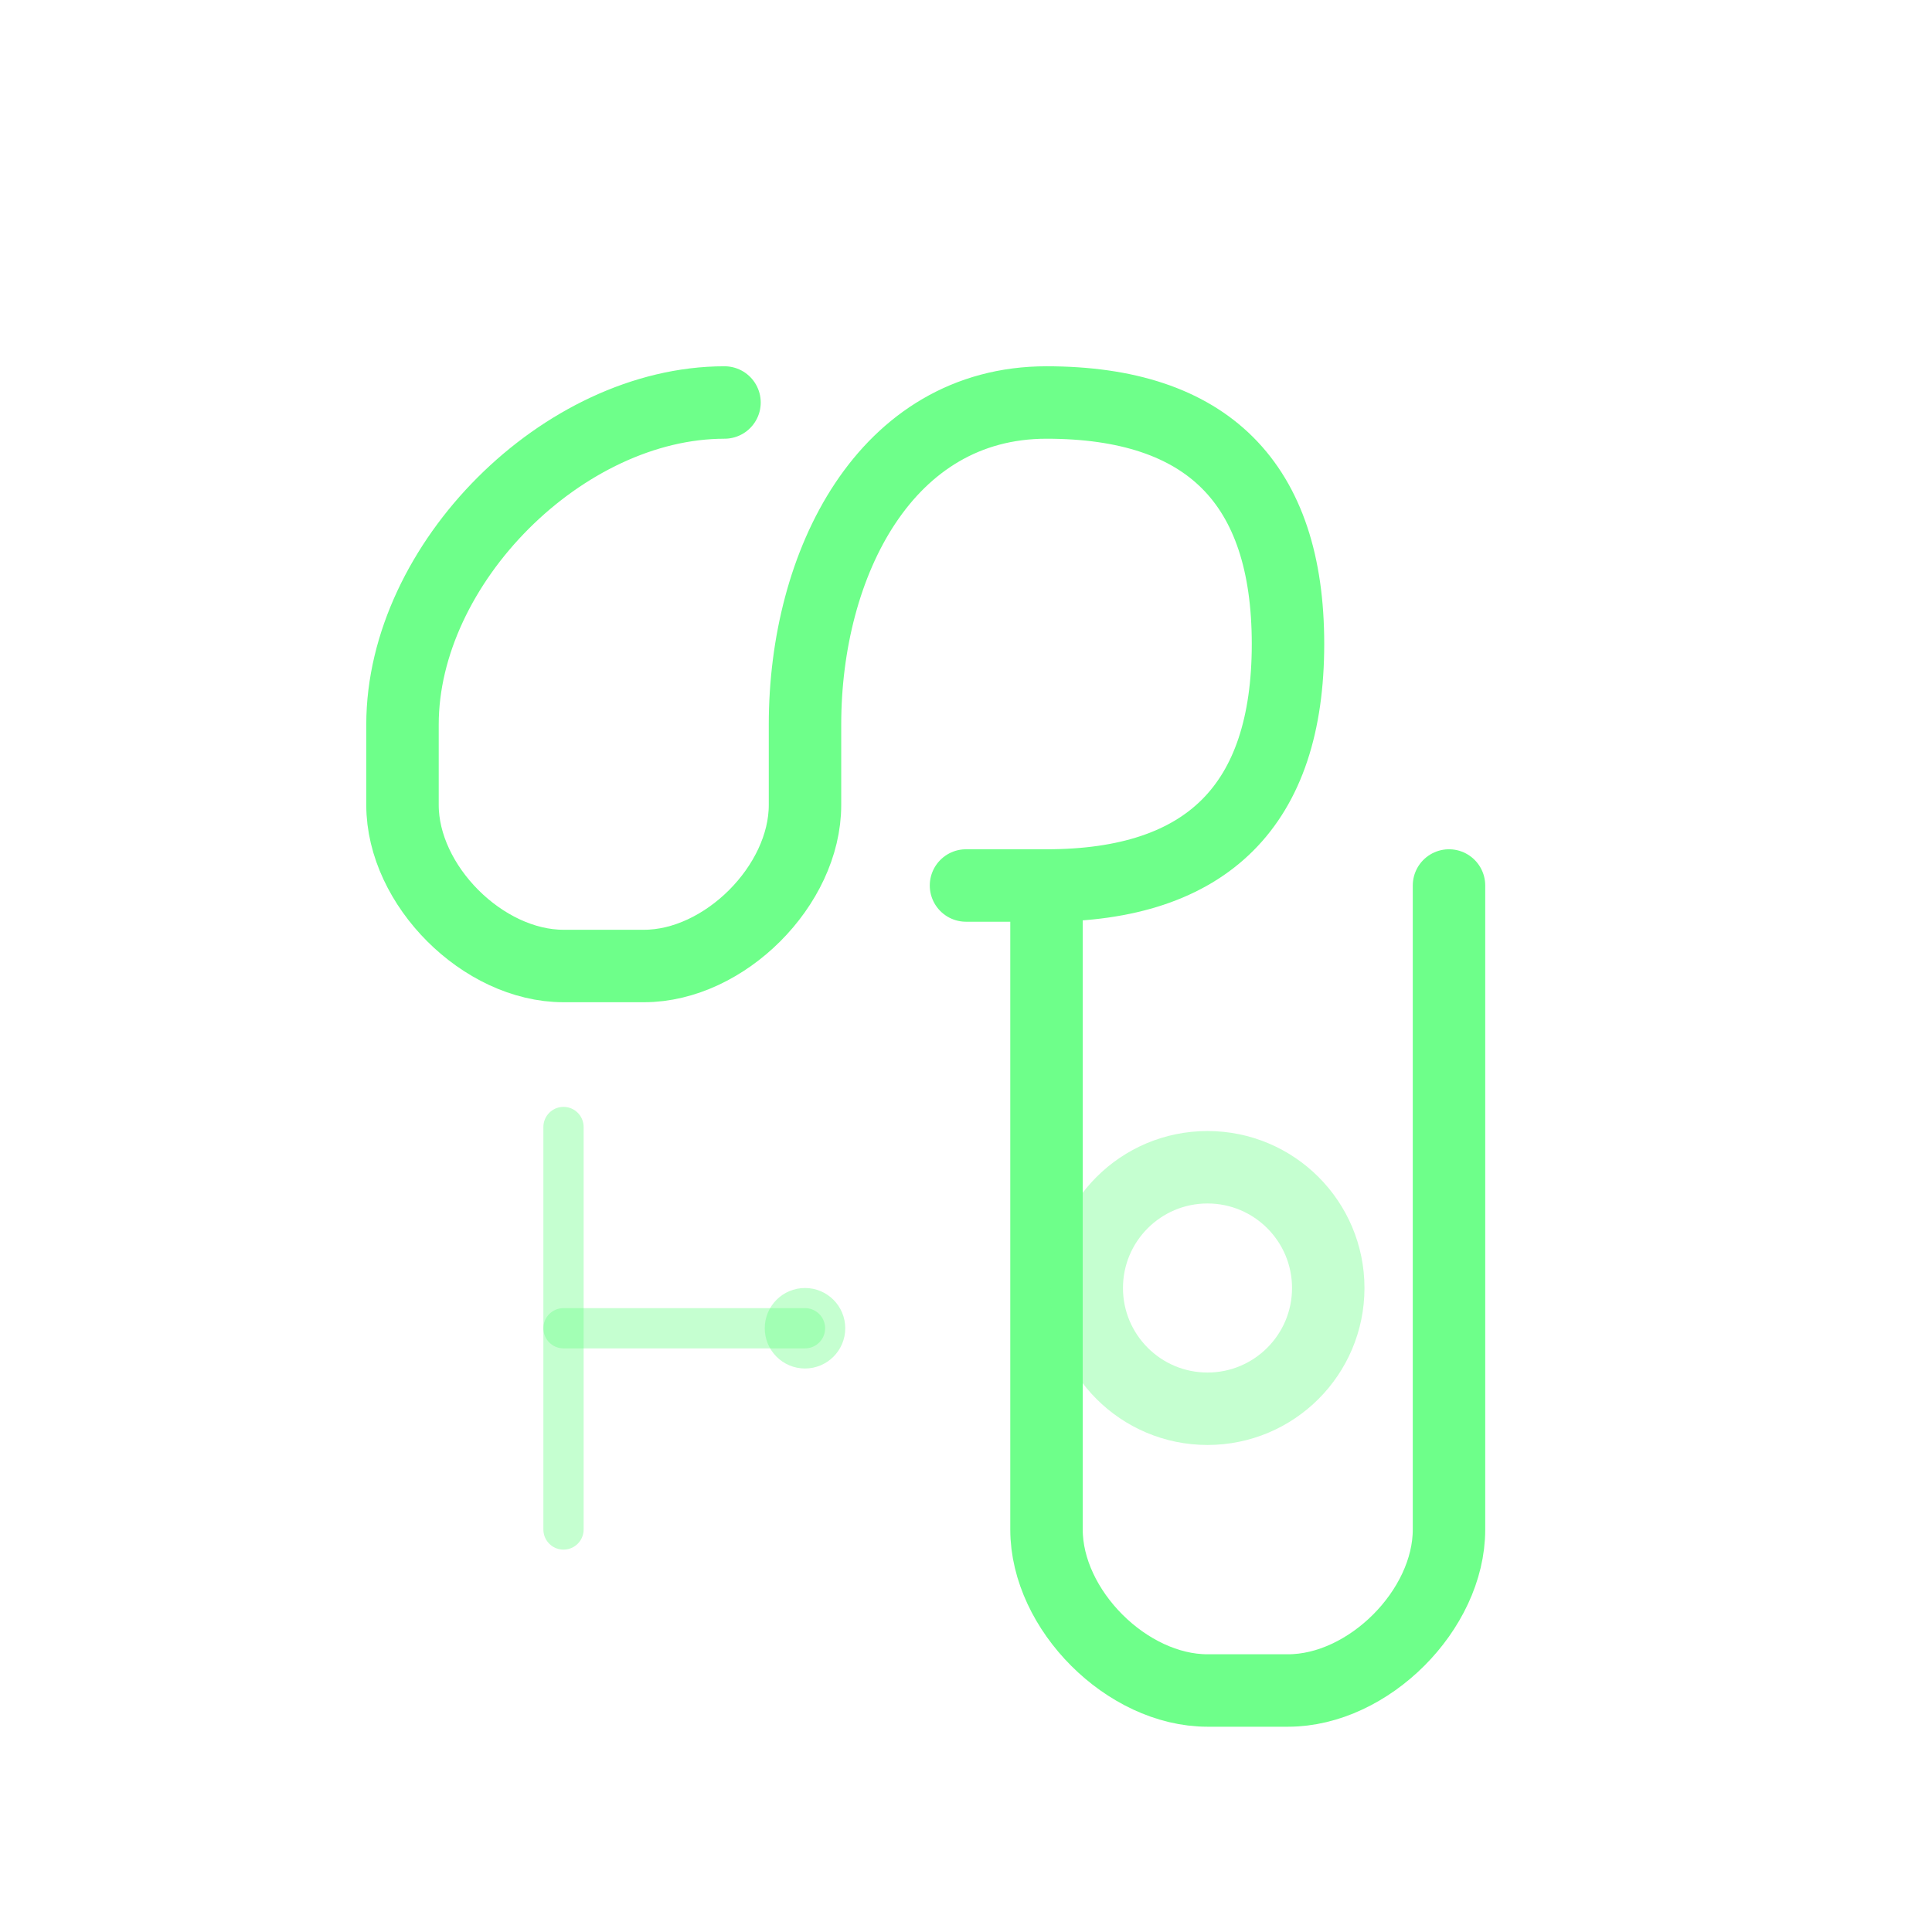
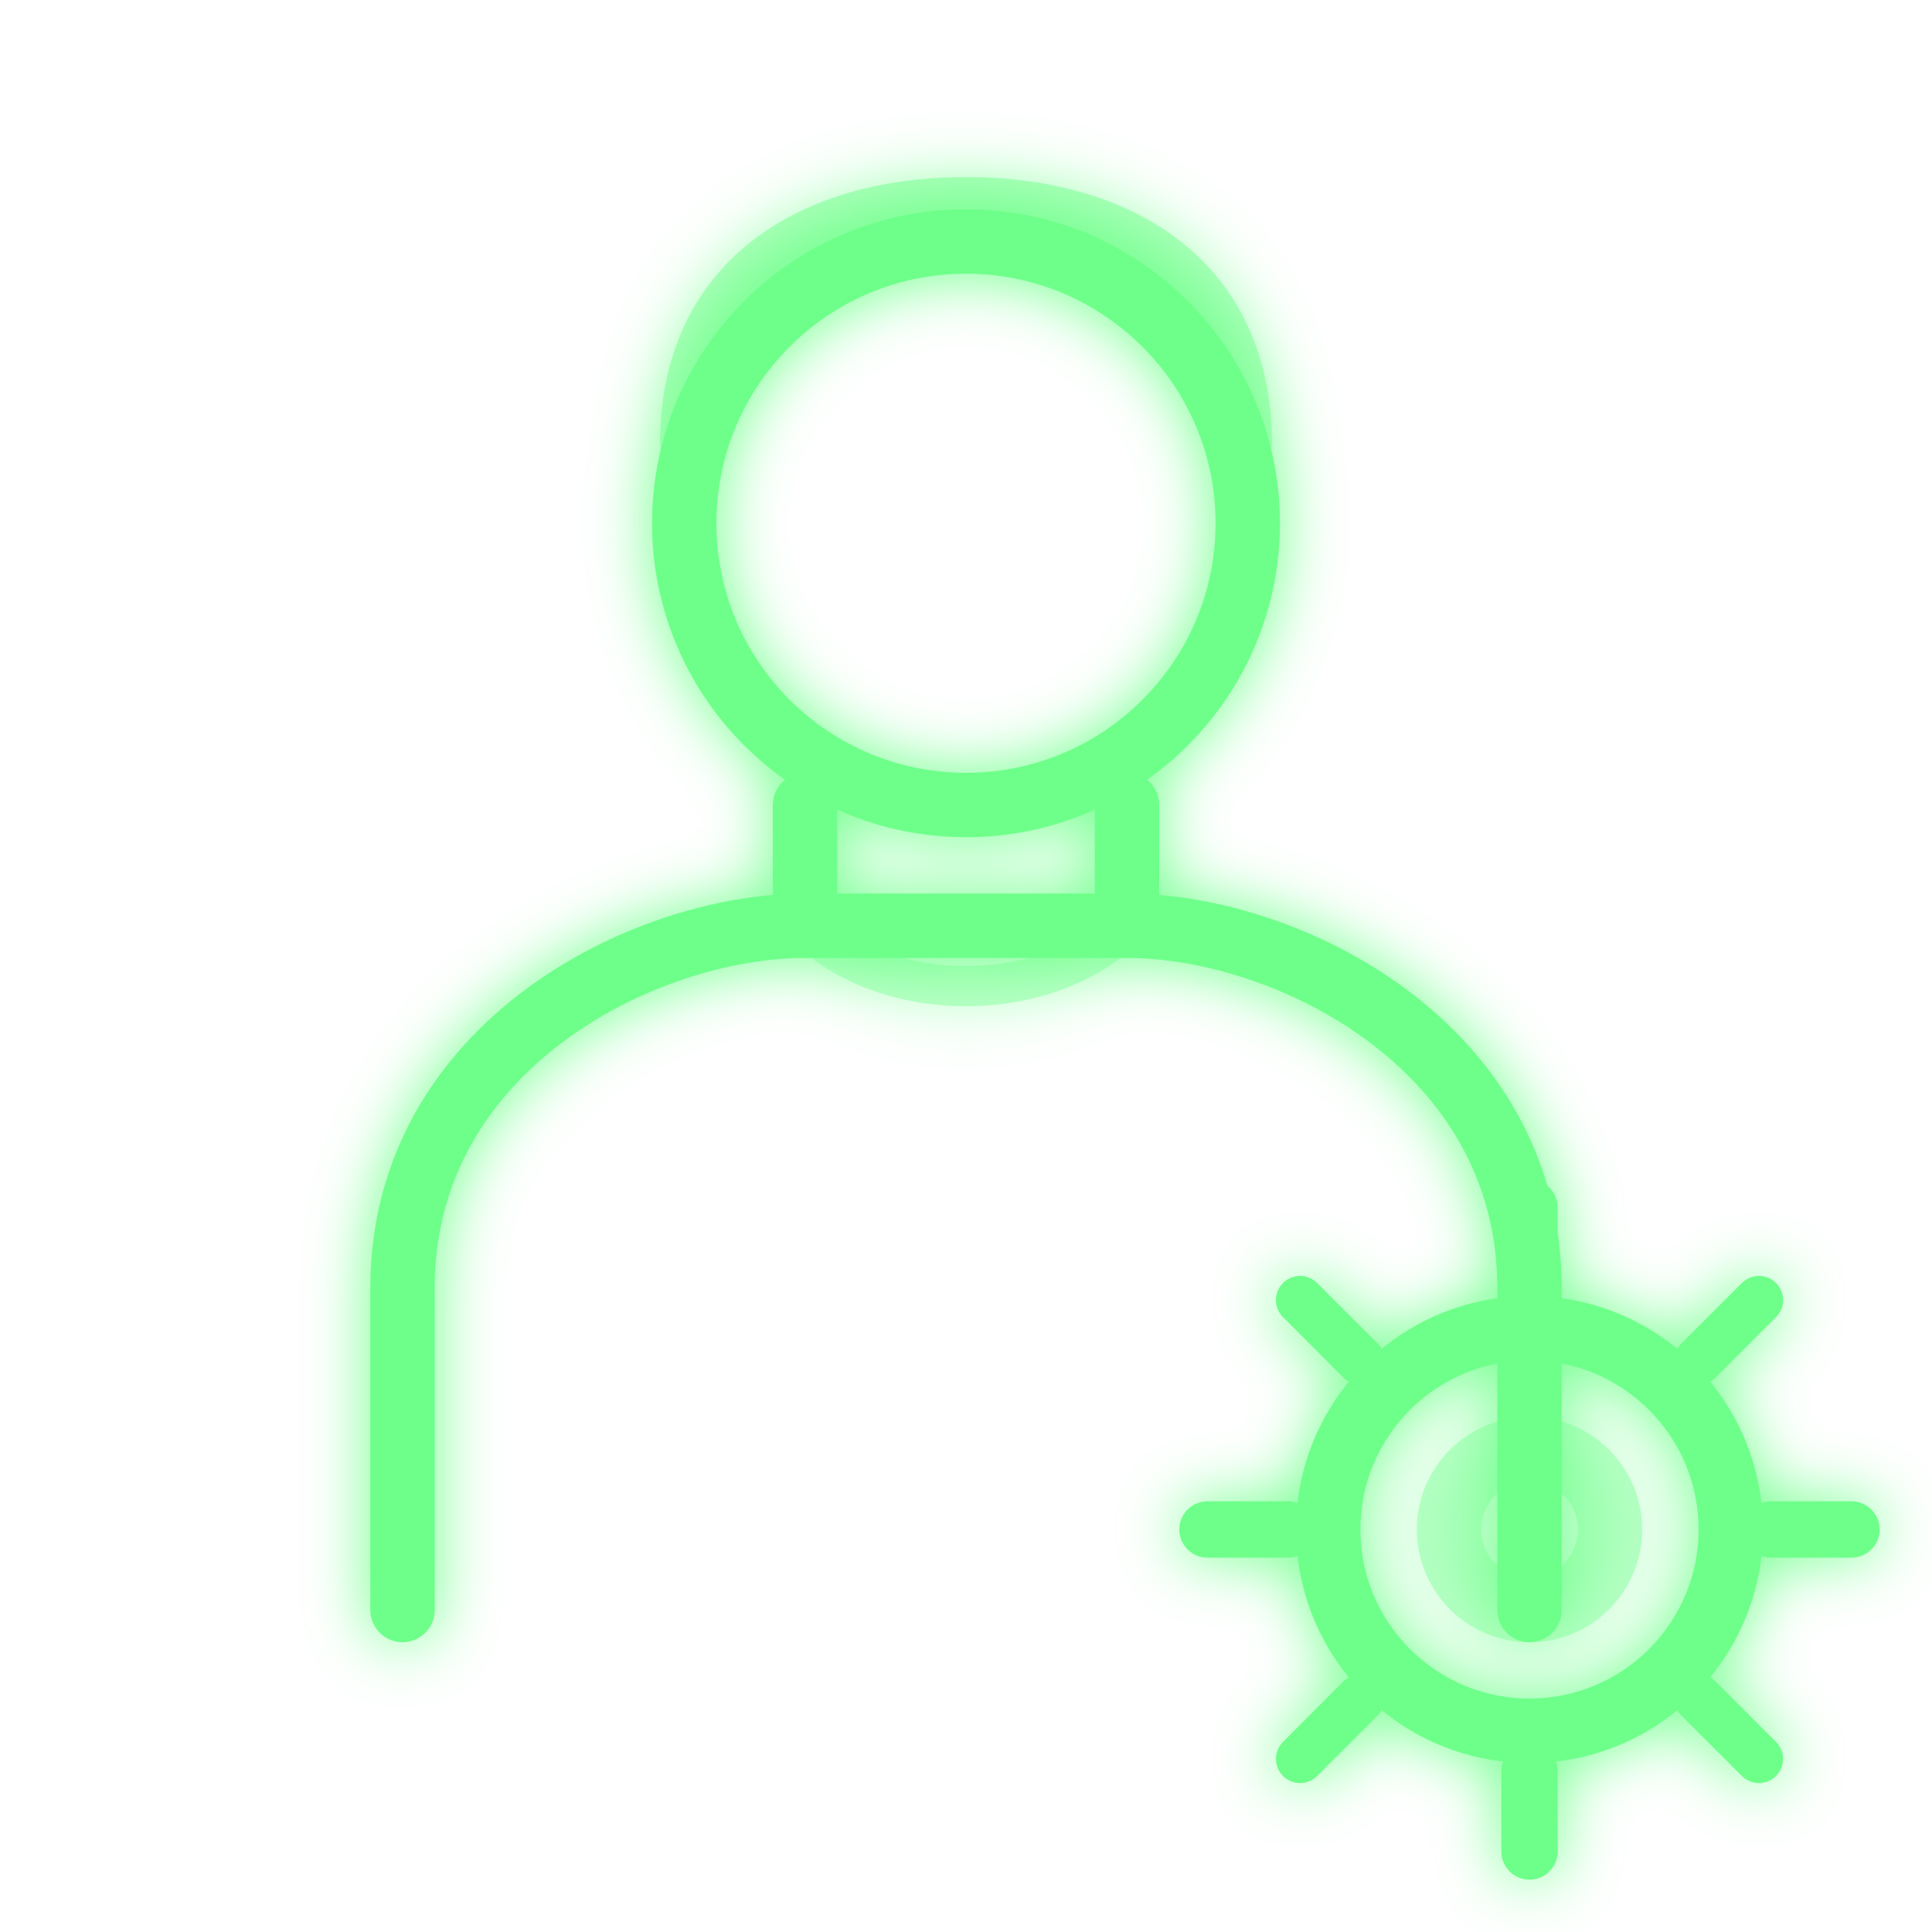
- <svg xmlns="http://www.w3.org/2000/svg" viewBox="0 0 48 48" fill="none" stroke="#6eff8a" stroke-width="1.8" stroke-linecap="round" stroke-linejoin="round">
-   <path d="M18 10 C14 10, 10 14, 10 18 L10 20 C10 22, 12 24, 14 24 L16 24 C18 24, 20 22, 20 20 L20 18 C20 14, 22 10, 26 10 C30 10, 32 12, 32 16 C32 20, 30 22, 26 22 L24 22" />
-   <path d="M26 22 L26 38 C26 40, 28 42, 30 42 L32 42 C34 42, 36 40, 36 38 L36 22" />
-   <circle cx="30" cy="32" r="3" opacity="0.4" />
-   <line x1="14" y1="28" x2="14" y2="38" stroke-width="1" opacity="0.4" />
-   <line x1="14" y1="33" x2="20" y2="33" stroke-width="1" opacity="0.4" />
-   <circle cx="20" cy="33" r="1" fill="#6eff8a" stroke="none" opacity="0.4" />
+ <svg xmlns="http://www.w3.org/2000/svg" viewBox="0 0 48 48" fill="none" stroke="#6eff8a" stroke-width="1.6" stroke-linecap="round" stroke-linejoin="round">
+   <defs>
+     <filter id="glow" x="-20%" y="-20%" width="140%" height="140%">
+       <feGaussianBlur stdDeviation="0.8" result="blur" />
+       <feMerge>
+         <feMergeNode in="blur" />
+         <feMergeNode in="SourceGraphic" />
+       </feMerge>
+     </filter>
+   </defs>
+   <g filter="url(#glow)">
+     <circle cx="24" cy="13" r="7" />
+     <path d="M17 11 C17 7, 20 5, 24 5 C28 5, 31 7, 31 11" stroke-width="1.2" opacity="0.5" />
+     <line x1="20" y1="20" x2="20" y2="23" />
+     <line x1="28" y1="20" x2="28" y2="23" />
+     <path d="M10 40 L10 32 C10 26, 16 23, 20 23 L28 23 C32 23, 38 26, 38 32 L38 40" />
+     <path d="M20 23 C22 25, 26 25, 28 23" stroke-width="1" opacity="0.4" />
+     <circle cx="38" cy="38" r="5" />
+     <circle cx="38" cy="38" r="2" opacity="0.4" />
+     <line x1="38" y1="32" x2="38" y2="30" stroke-width="1.4" />
+     <line x1="38" y1="44" x2="38" y2="46" stroke-width="1.4" />
+     <line x1="32" y1="38" x2="30" y2="38" stroke-width="1.4" />
+     <line x1="44" y1="38" x2="46" y2="38" stroke-width="1.4" />
+     <line x1="33.8" y1="33.8" x2="32.3" y2="32.3" stroke-width="1.2" />
+     <line x1="42.2" y1="42.2" x2="43.7" y2="43.7" stroke-width="1.2" />
+     <line x1="42.2" y1="33.8" x2="43.7" y2="32.3" stroke-width="1.2" />
+     <line x1="33.8" y1="42.2" x2="32.3" y2="43.7" stroke-width="1.2" />
+   </g>
</svg>
